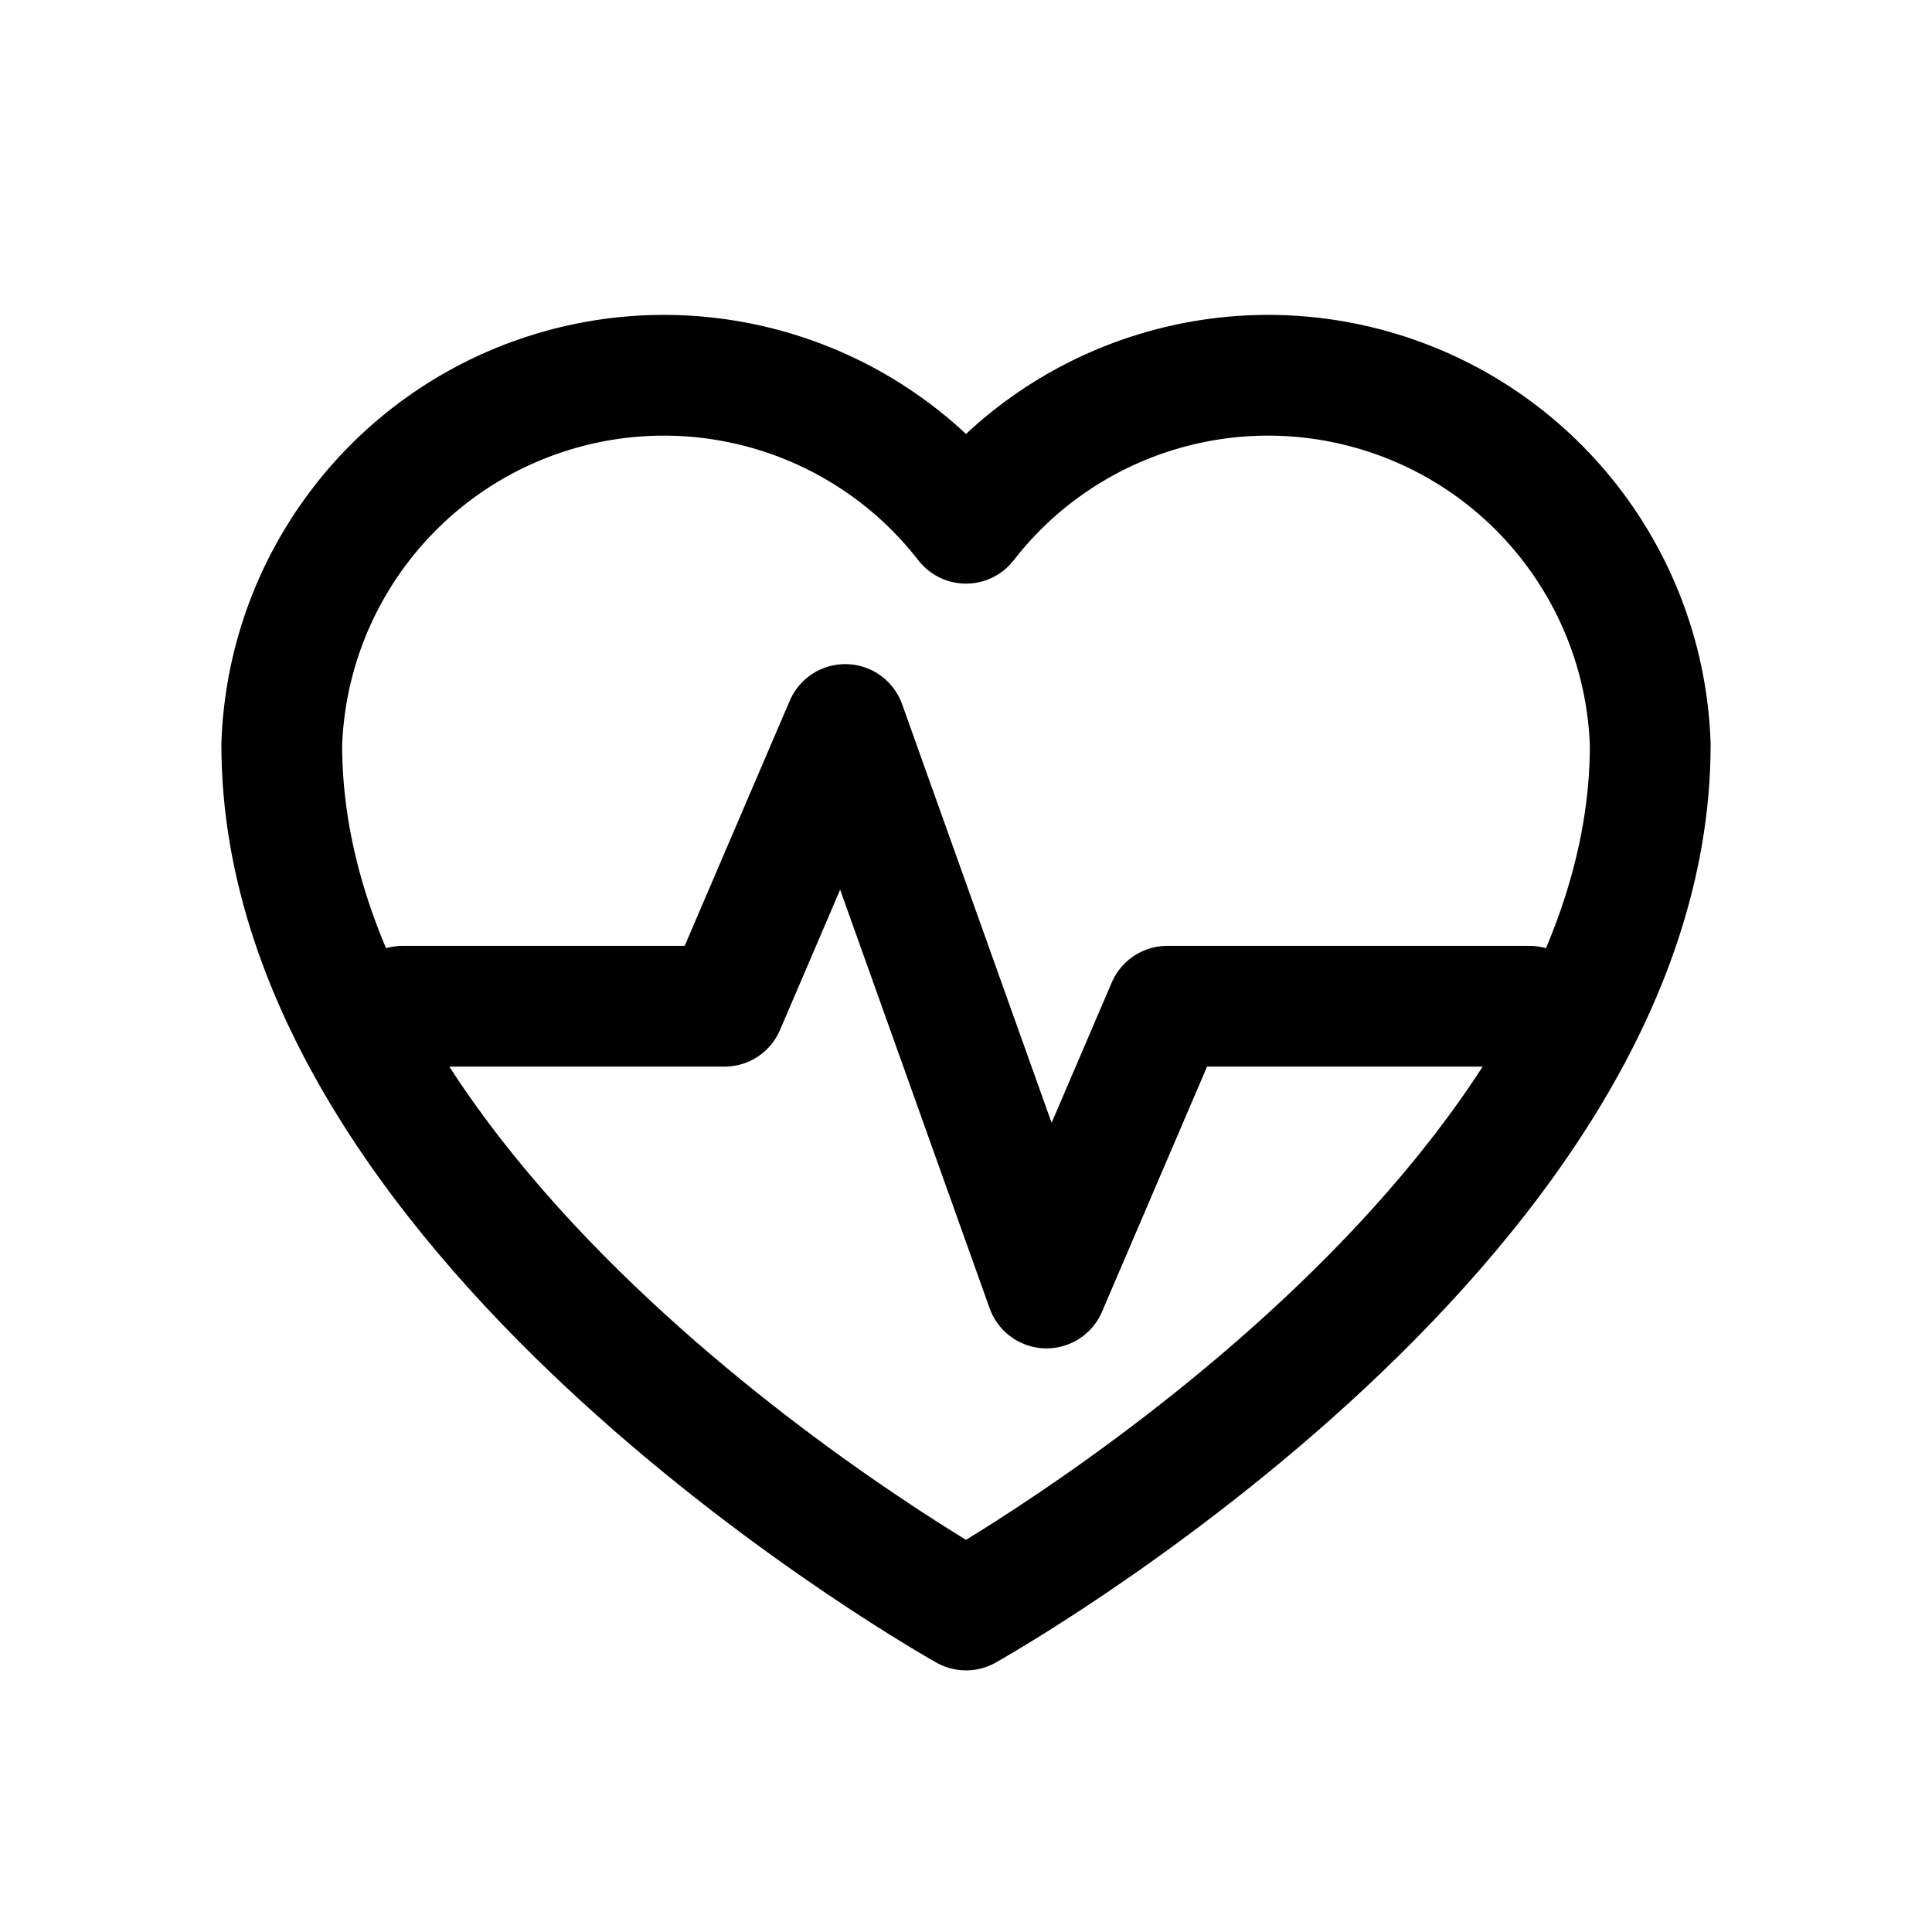
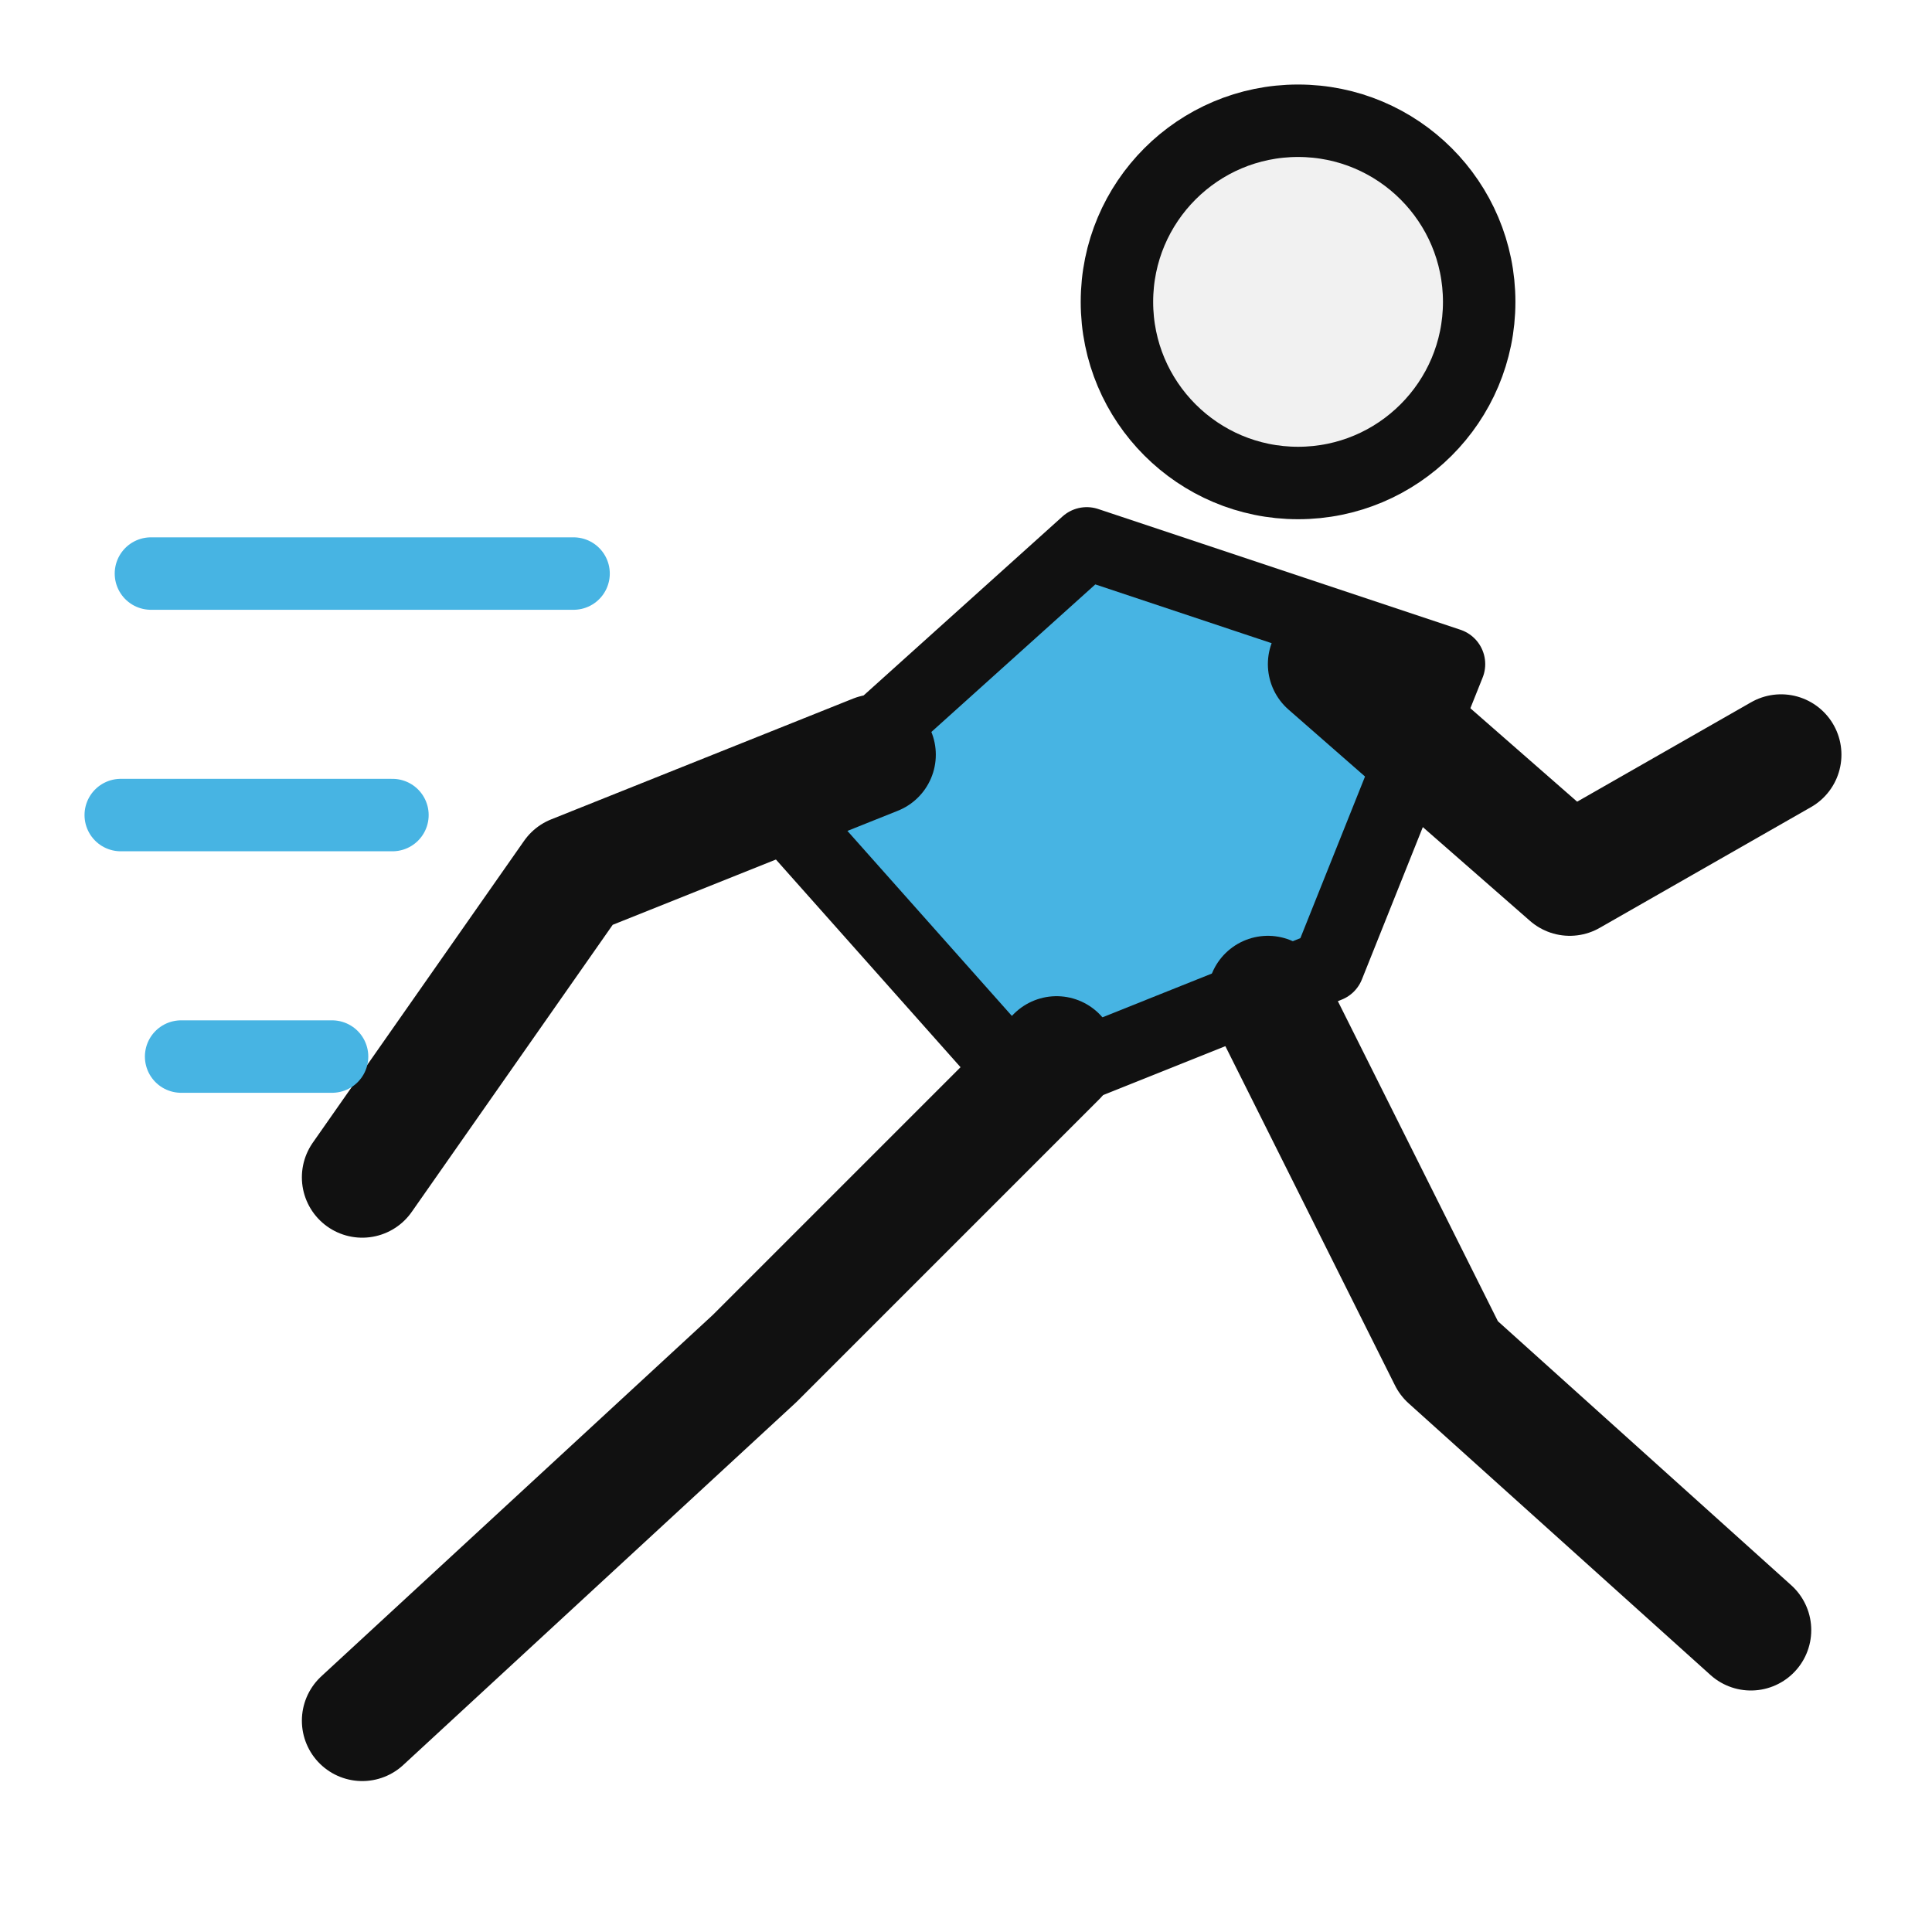
- <svg xmlns="http://www.w3.org/2000/svg" viewBox="0 0 48 48">
-   <g fill="none" stroke="#000000" stroke-linecap="round" stroke-linejoin="round" stroke-width="3">
-     <path d="M24 40S7 30.5 7 18.5A9.5 9.5 0 0 1 24 13a9.5 9.5 0 0 1 17 5.5C41 30.5 24 40 24 40Z" />
-     <path d="M10 25h8l3-7 5 14 3-7h9" />
-   </g>
+ <svg xmlns="http://www.w3.org/2000/svg" viewBox="0 0 64 64">
+   <circle cx="43" cy="10" r="6" fill="#F1F1F1" stroke="#111111" stroke-width="2.4" />
+   <path d="m36 18-10 9 8 9 10-4 4-10-12-4Z" fill="#47B4E3" stroke="#111111" stroke-linejoin="round" stroke-width="2.4" />
+   <path d="m29 25-10 4-7 10M44 22l8 7 7-4M35 35 25 45 12 57M42 33l6 12 10 9" fill="none" stroke="#111111" stroke-linecap="round" stroke-linejoin="round" stroke-width="4" />
+   <path d="M5 19h14M4 27h9M6 35h5" fill="none" stroke="#47B4E3" stroke-linecap="round" stroke-width="2.4" />
</svg>
